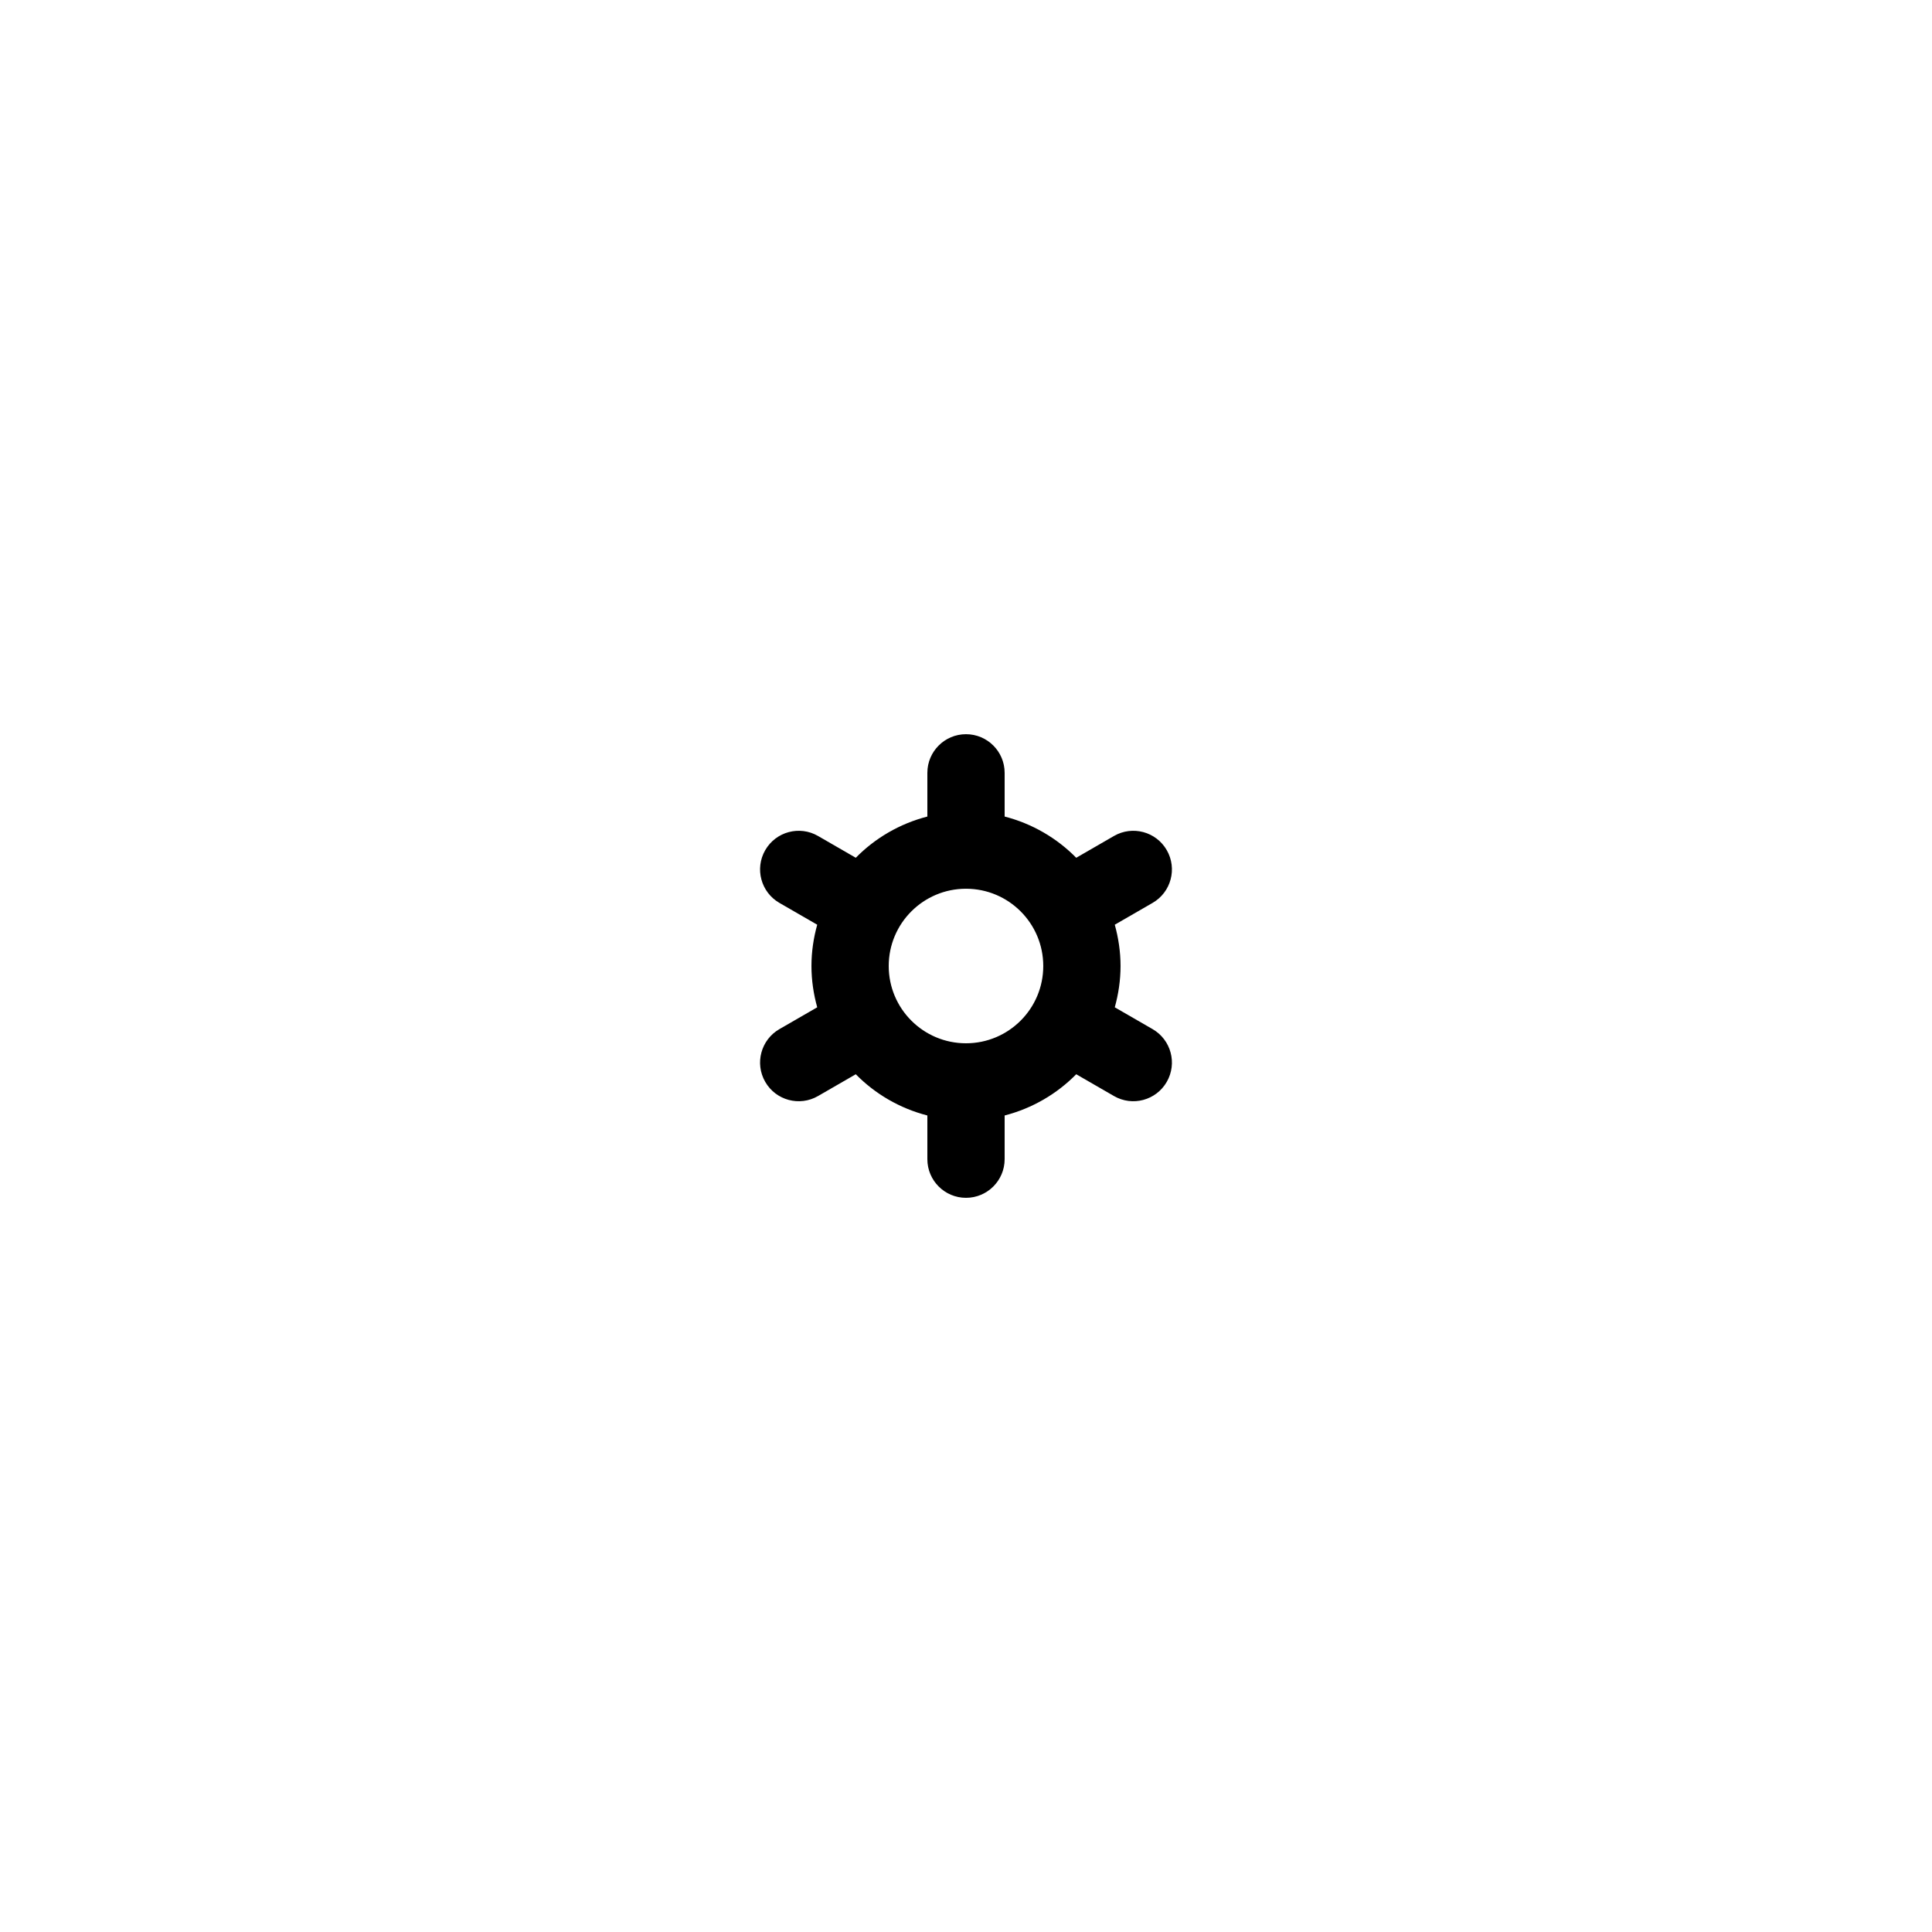
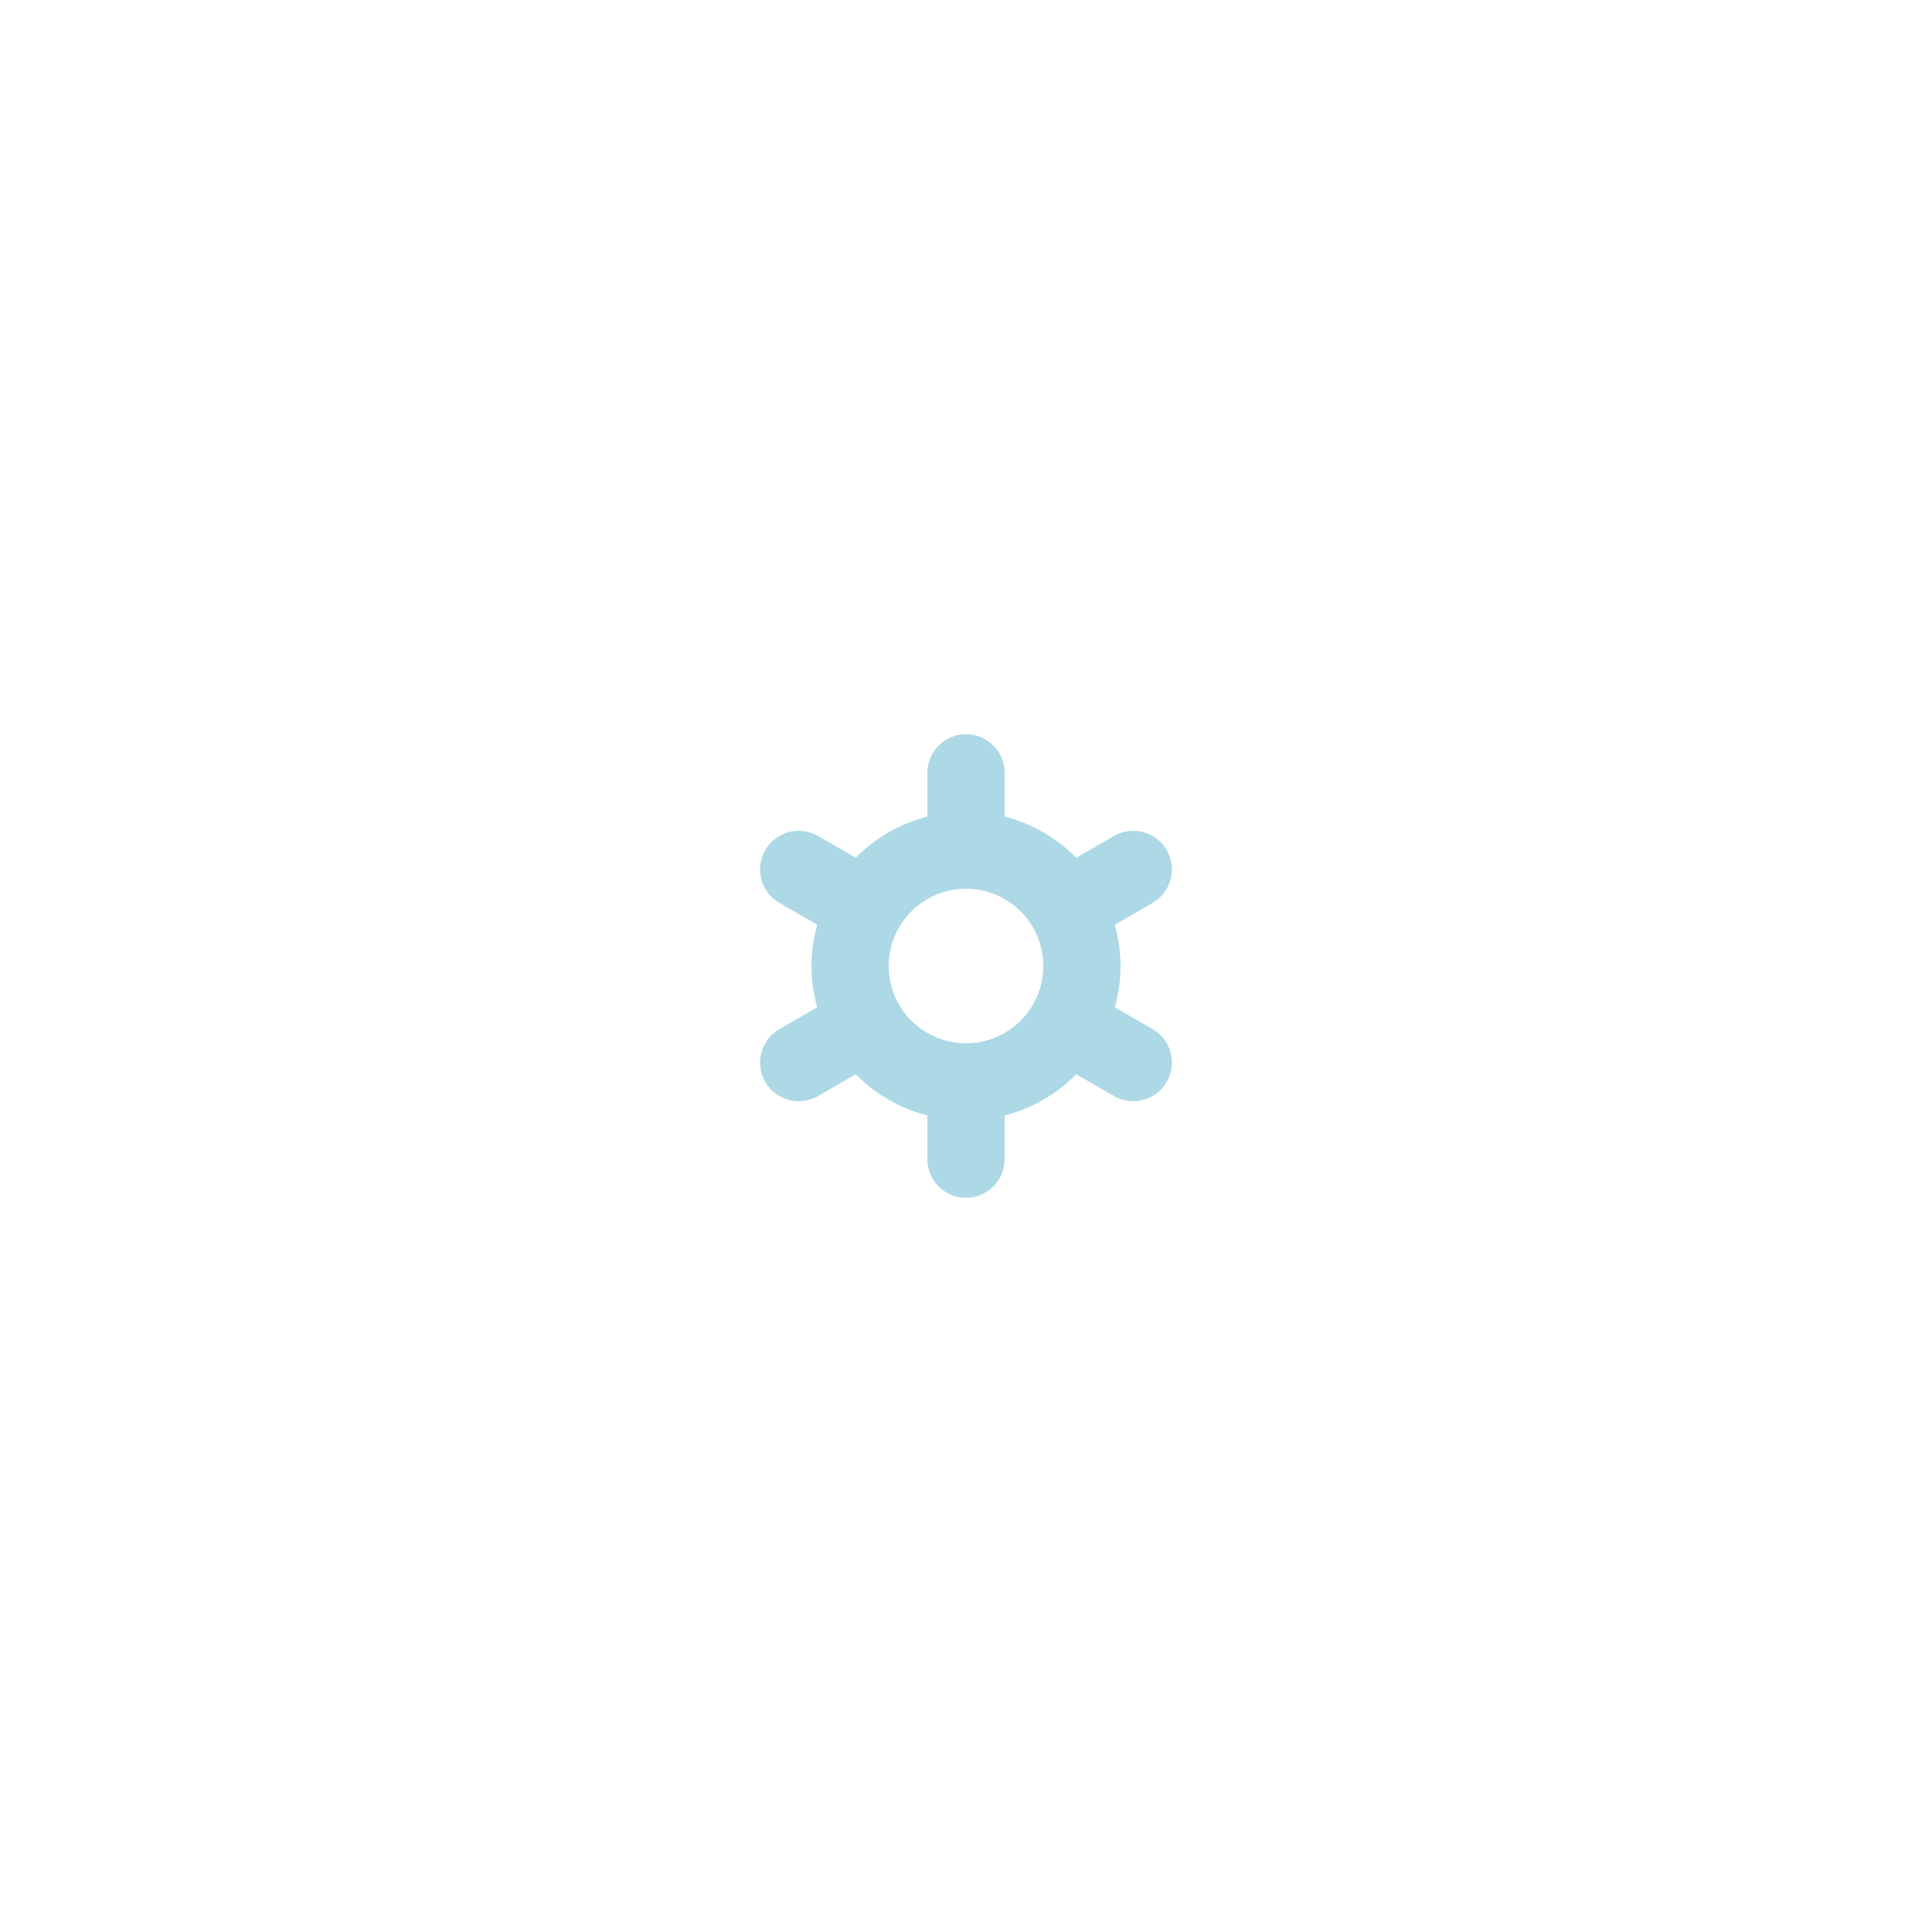
- <svg xmlns="http://www.w3.org/2000/svg" version="1.1" id="Layer_1" x="0px" y="0px" width="100px" height="100px" viewBox="0 0 100 100" enable-background="new 0 0 100 100" xml:space="preserve">
+ <svg xmlns="http://www.w3.org/2000/svg" version="1.1" id="Layer_1" x="0px" y="0px" width="100px" height="100px" viewBox="0 0 100 100" fill="lightblue" enable-background="new 0 0 100 100" xml:space="preserve">
  <path fill-rule="evenodd" clip-rule="evenodd" d="M59.659,46.733l-1.958,1.13c0.188,0.682,0.298,1.396,0.298,2.137  c0,0.742-0.109,1.456-0.298,2.138l1.958,1.13c0.956,0.553,1.284,1.775,0.731,2.732c-0.552,0.956-1.774,1.284-2.731,0.731  l-1.954-1.128c-1.003,1.02-2.277,1.766-3.705,2.134v2.262c0,1.104-0.896,2-2,2s-2-0.896-2-2v-2.262  c-1.428-0.368-2.703-1.114-3.705-2.134l-1.954,1.128c-0.957,0.553-2.18,0.225-2.731-0.731c-0.553-0.957-0.225-2.18,0.731-2.732  l1.958-1.13c-0.189-0.682-0.298-1.396-0.298-2.138c0-0.741,0.108-1.455,0.298-2.137l-1.958-1.13  c-0.956-0.553-1.284-1.775-0.731-2.732c0.552-0.956,1.774-1.284,2.731-0.731l1.954,1.128c1.002-1.02,2.277-1.766,3.705-2.134v-2.262  c0-1.104,0.896-2,2-2s2,0.896,2,2v2.262c1.428,0.368,2.702,1.114,3.705,2.134l1.954-1.128c0.957-0.553,2.18-0.225,2.731,0.731  C60.943,44.958,60.615,46.181,59.659,46.733z M50,46.001c-2.209,0-4,1.791-4,3.999c0,2.209,1.791,4,4,4s3.999-1.791,3.999-4  C53.999,47.792,52.209,46.001,50,46.001z" />
</svg>
